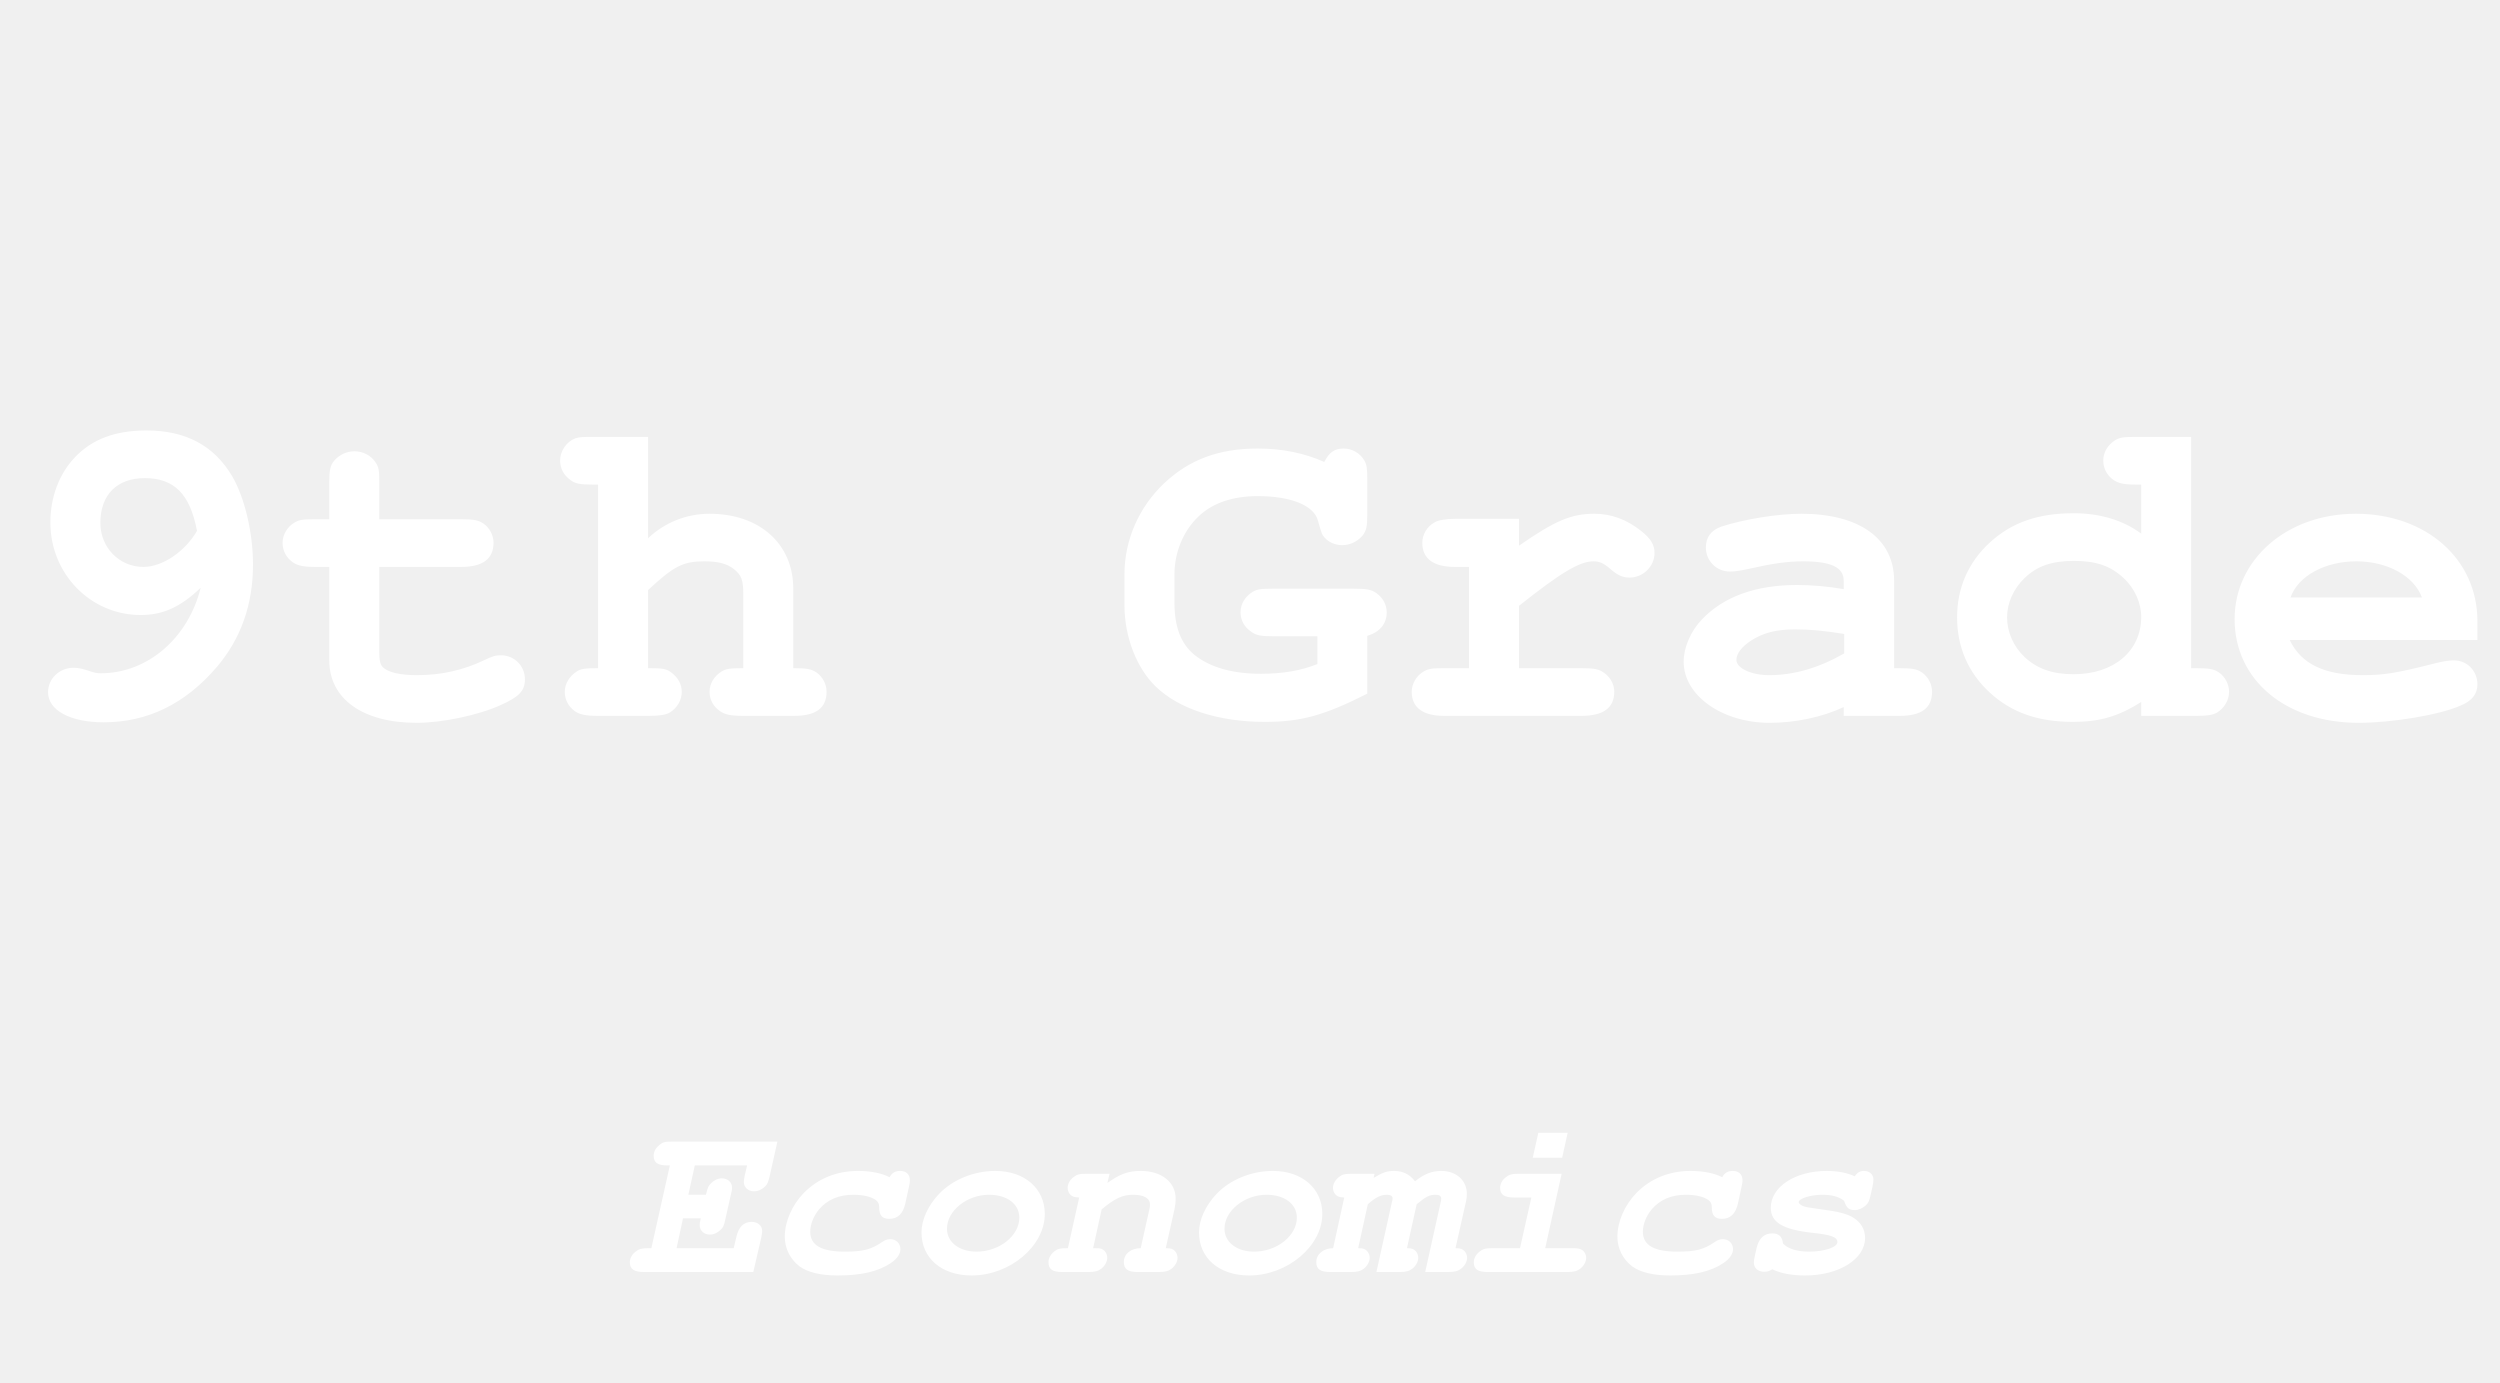
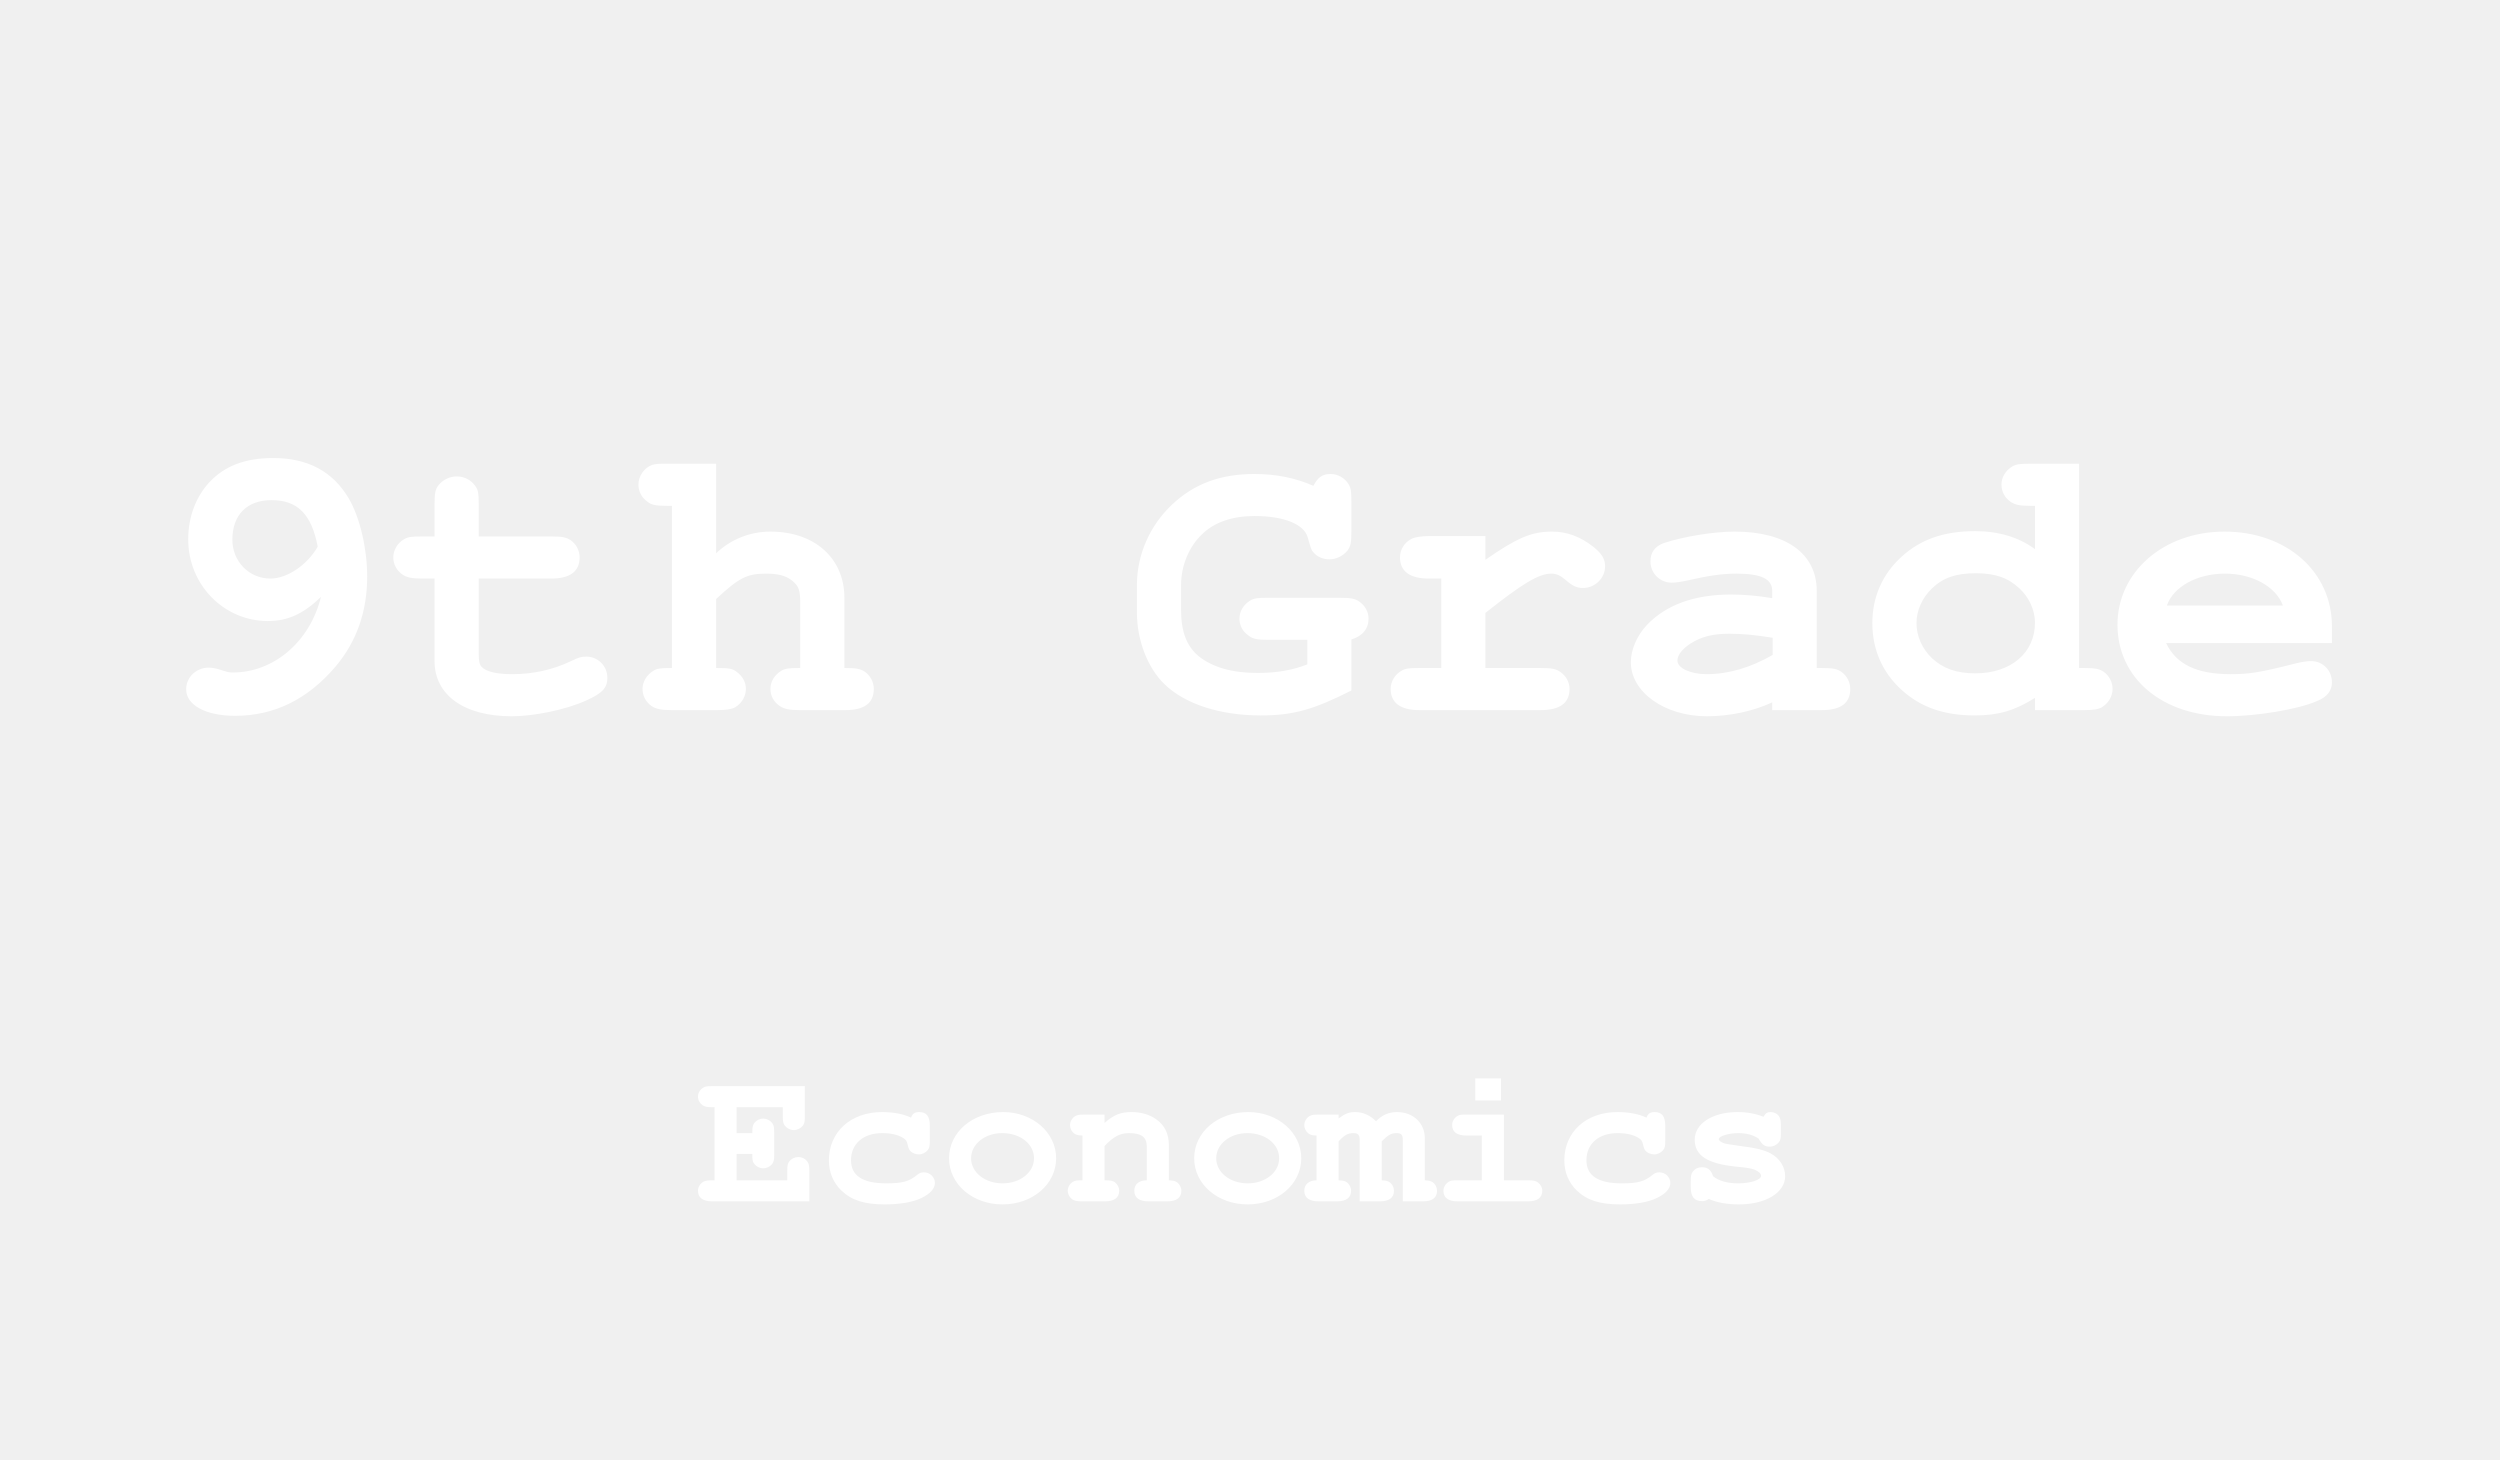
- <svg xmlns="http://www.w3.org/2000/svg" width="454px" height="251px" viewBox="597 539 454 151" version="1.1">
+ <svg xmlns="http://www.w3.org/2000/svg" width="514px" height="300px" viewBox="18 599 514 168" version="1.1">
  <defs />
  <text id="9th-Grade" stroke="none" fill="none" font-family="Courier-Bold, Courier" font-size="84" font-weight="bold">
-     <tspan x="597.163" y="619" fill="#FFFFFF">9th Grade</tspan>
-     <tspan x="1050.837" y="619" font-family="Courier-BoldOblique, Courier" font-style="italic" fill="#FFFFFF" />
-     <tspan x="710.582" y="720" font-family="Courier-BoldOblique, Courier" font-size="42" font-style="italic" fill="#FFFFFF">Economics</tspan>
+     <tspan x="47.712" y="679" fill="#FFFFFF">9th Grade</tspan>
+     <tspan x="161.13" y="780" font-size="42" fill="#FFFFFF">Economics</tspan>
+     <tspan x="387.967" y="780" fill="#FFFFFF" />
  </text>
</svg>
